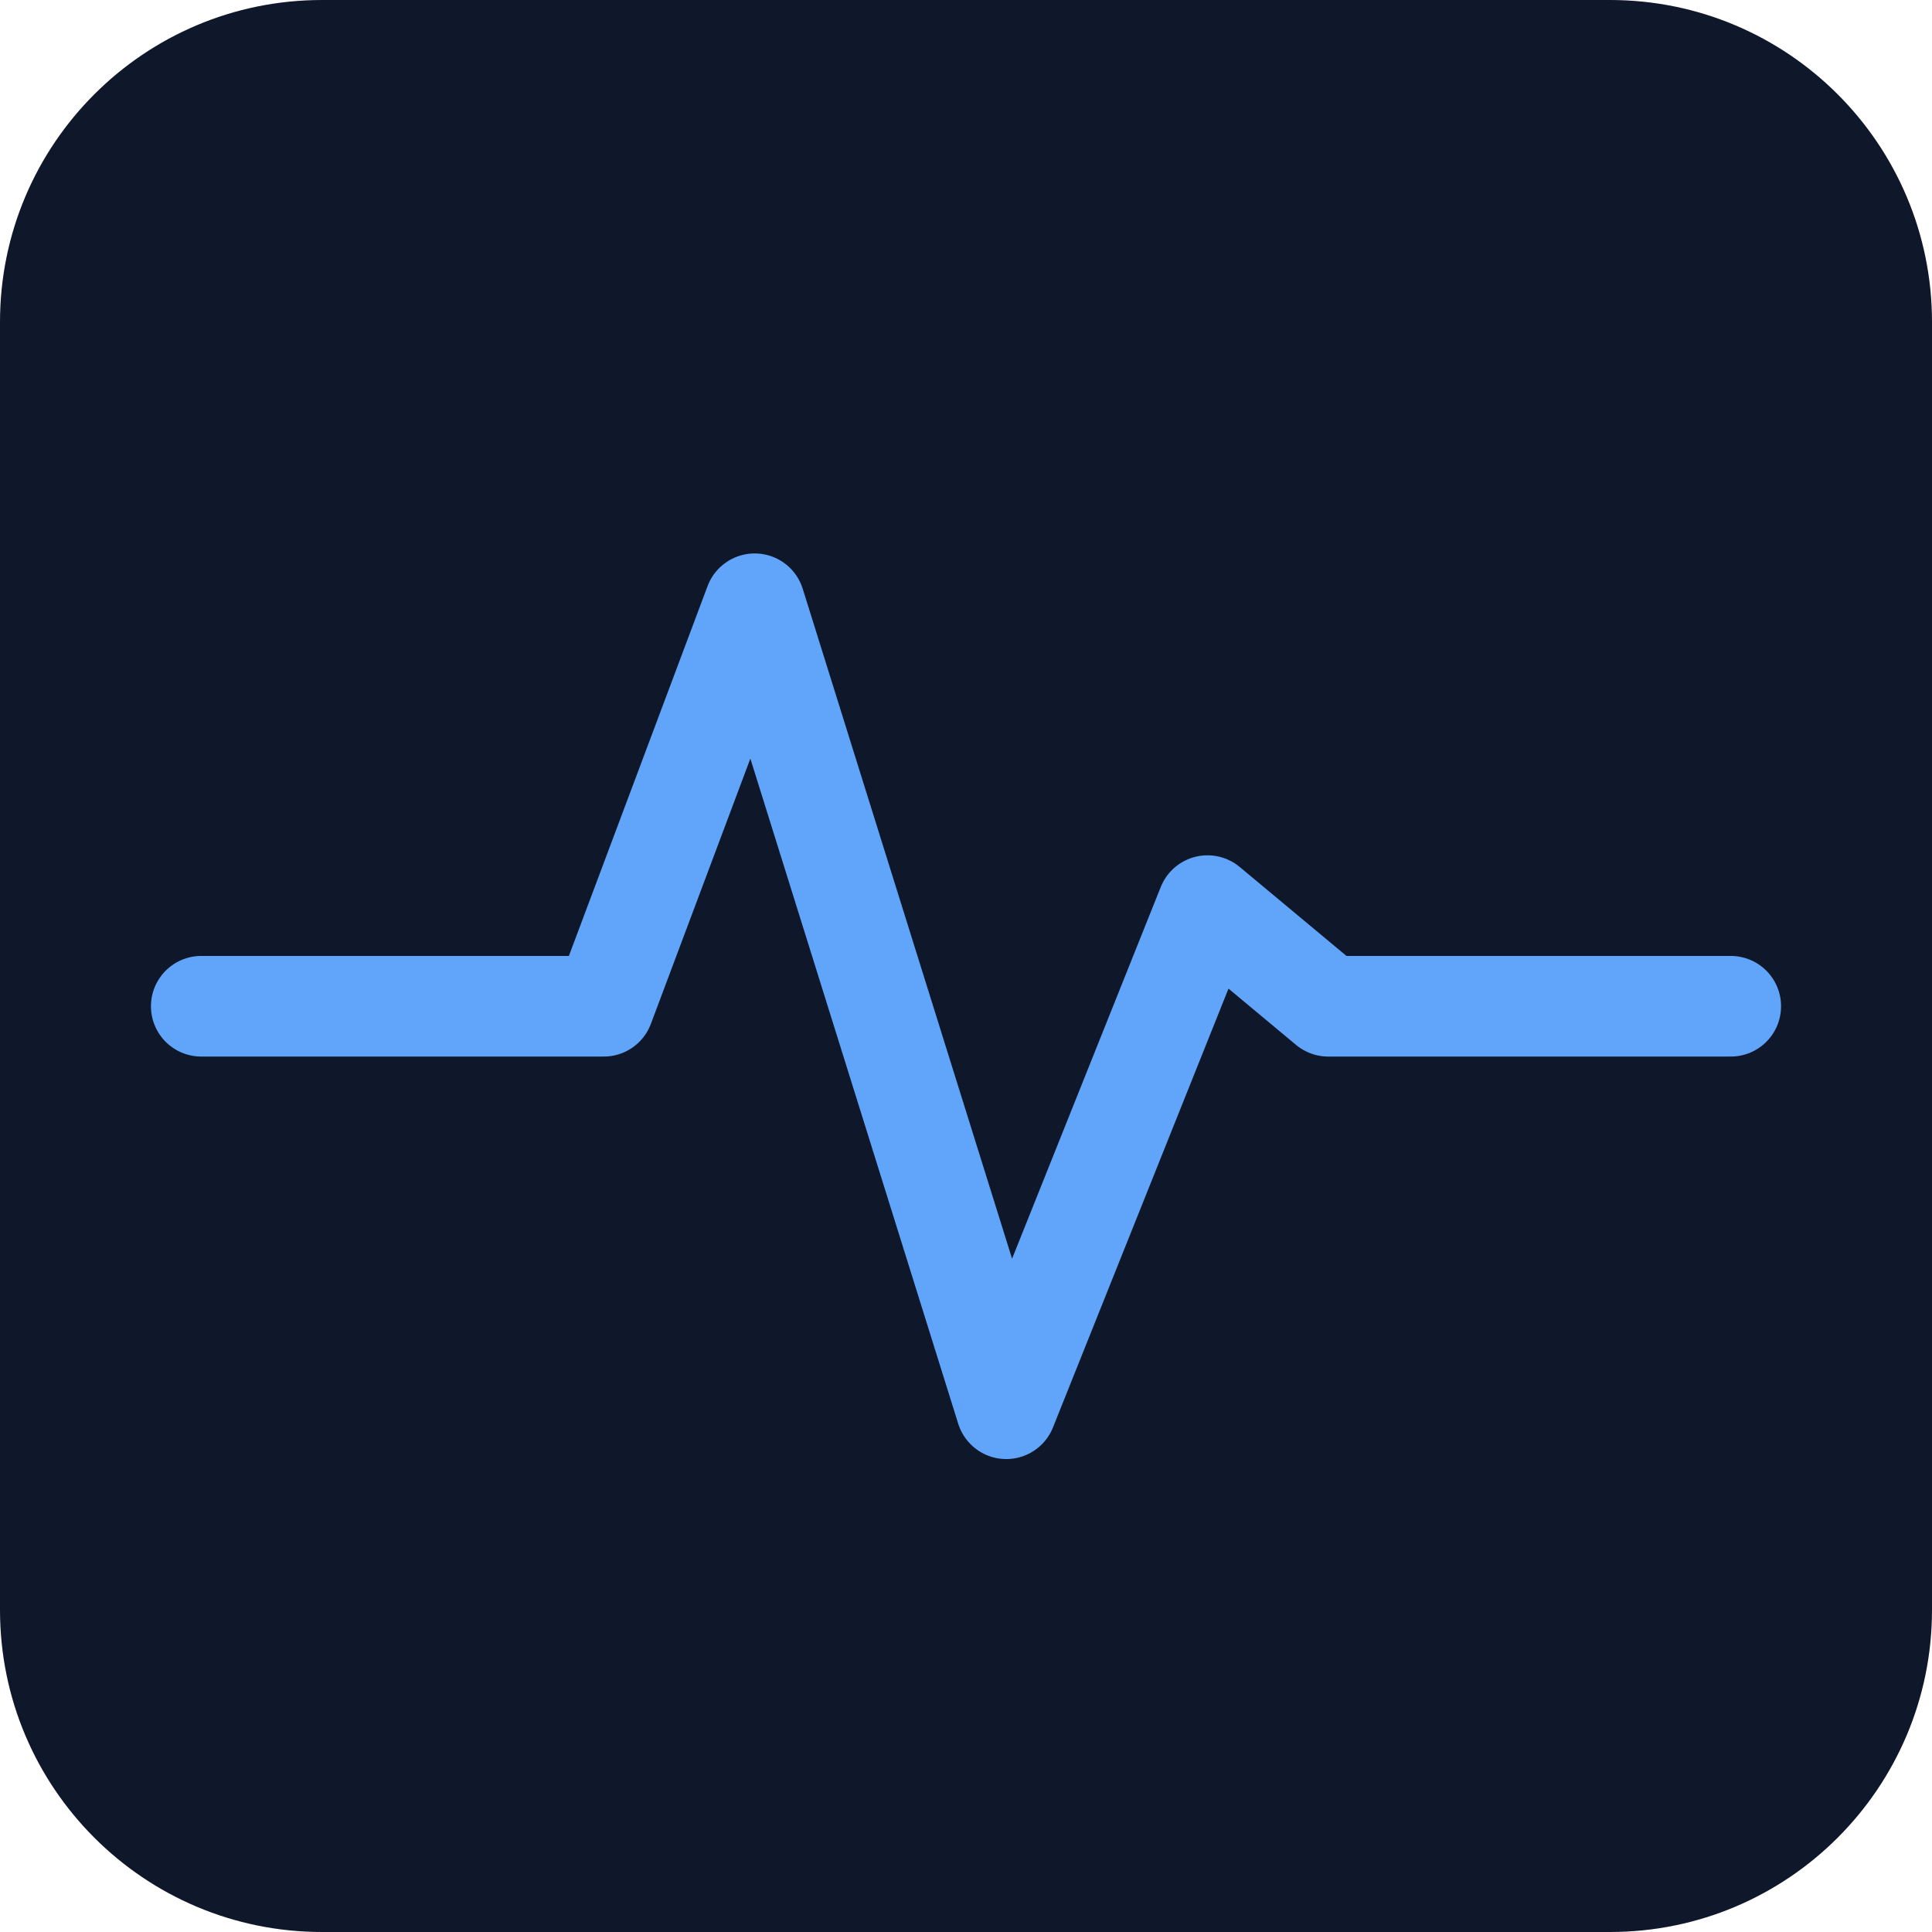
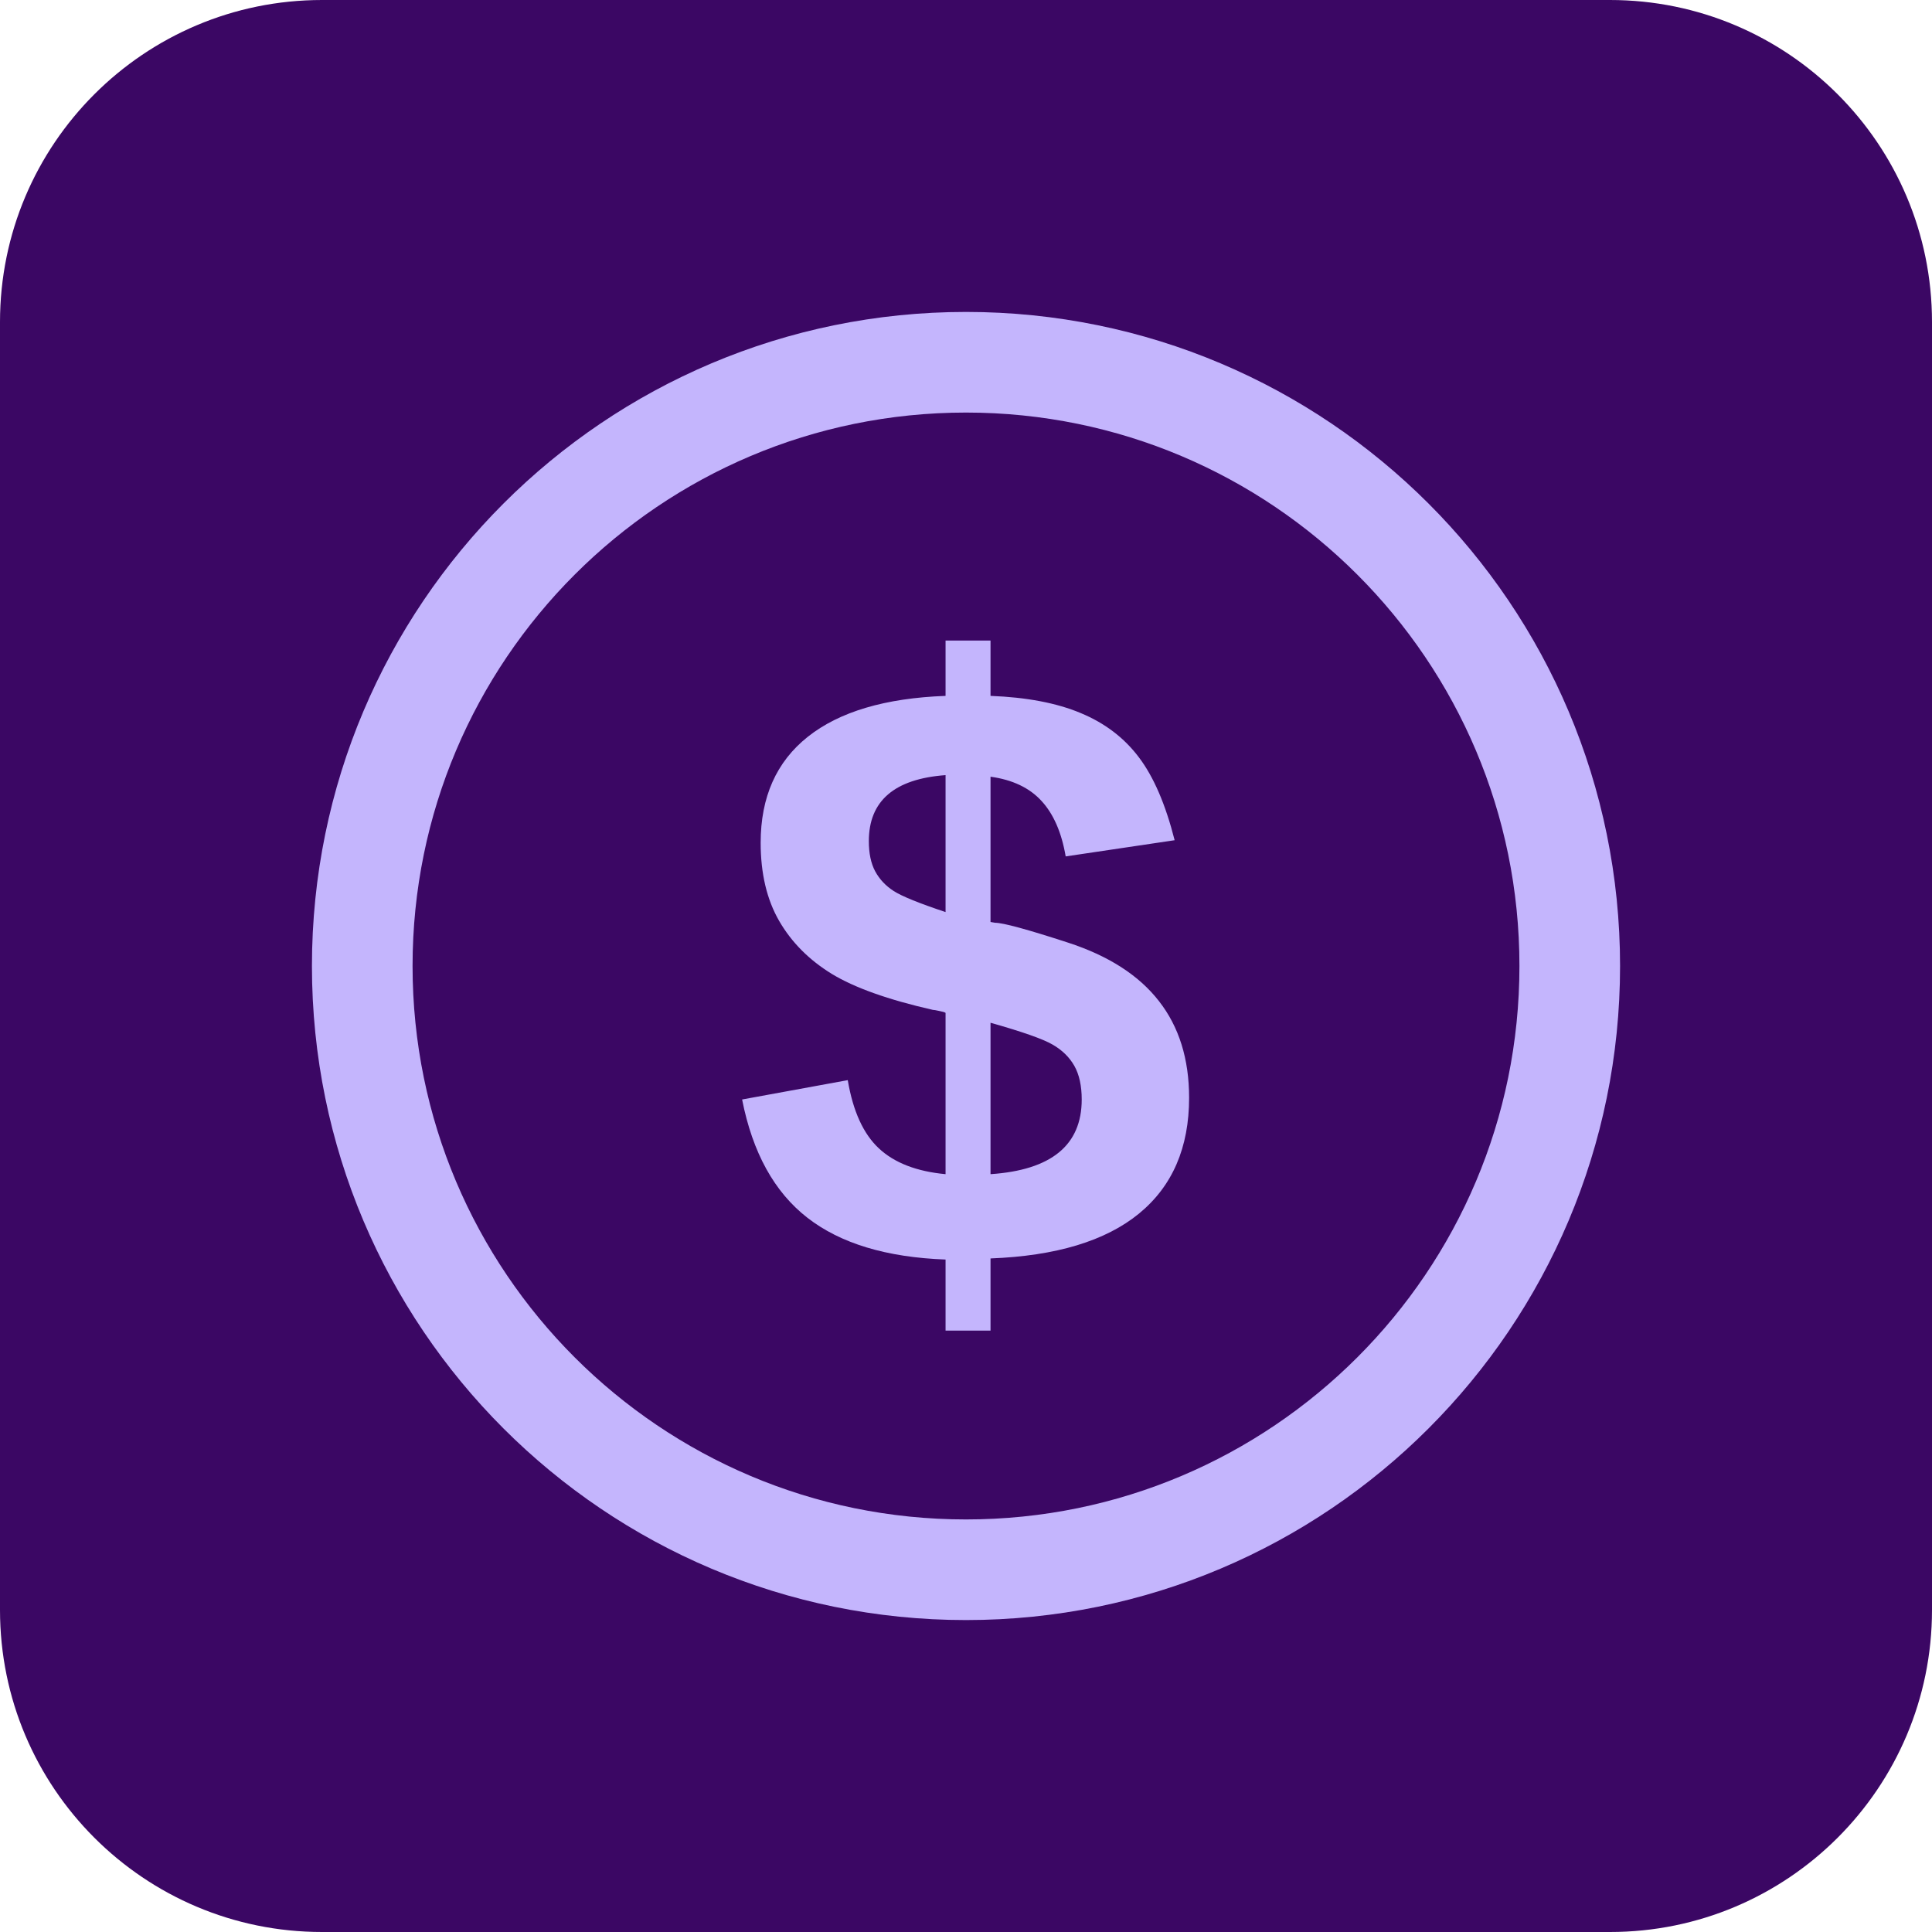
<svg xmlns="http://www.w3.org/2000/svg" viewBox="0 0 192 192">
-   <rect width="192" height="192" rx="32" fill="#0f172a" />
-   <path d="M20 100 H60 L75 60 L100 140 L120 90 L132 100 H172" fill="none" stroke="#60a5fa" stroke-width="10" stroke-linecap="round" stroke-linejoin="round" />
+   <rect width="192" height="192" rx="32" fill="#3b0764" />
+   <circle cx="96" cy="96" r="60" fill="none" stroke="#c4b5fd" stroke-width="10" />
+   <text x="96" y="126" font-family="Arial, Helvetica, sans-serif" font-size="84" font-weight="700" fill="#c4b5fd" text-anchor="middle">$</text>
</svg>
